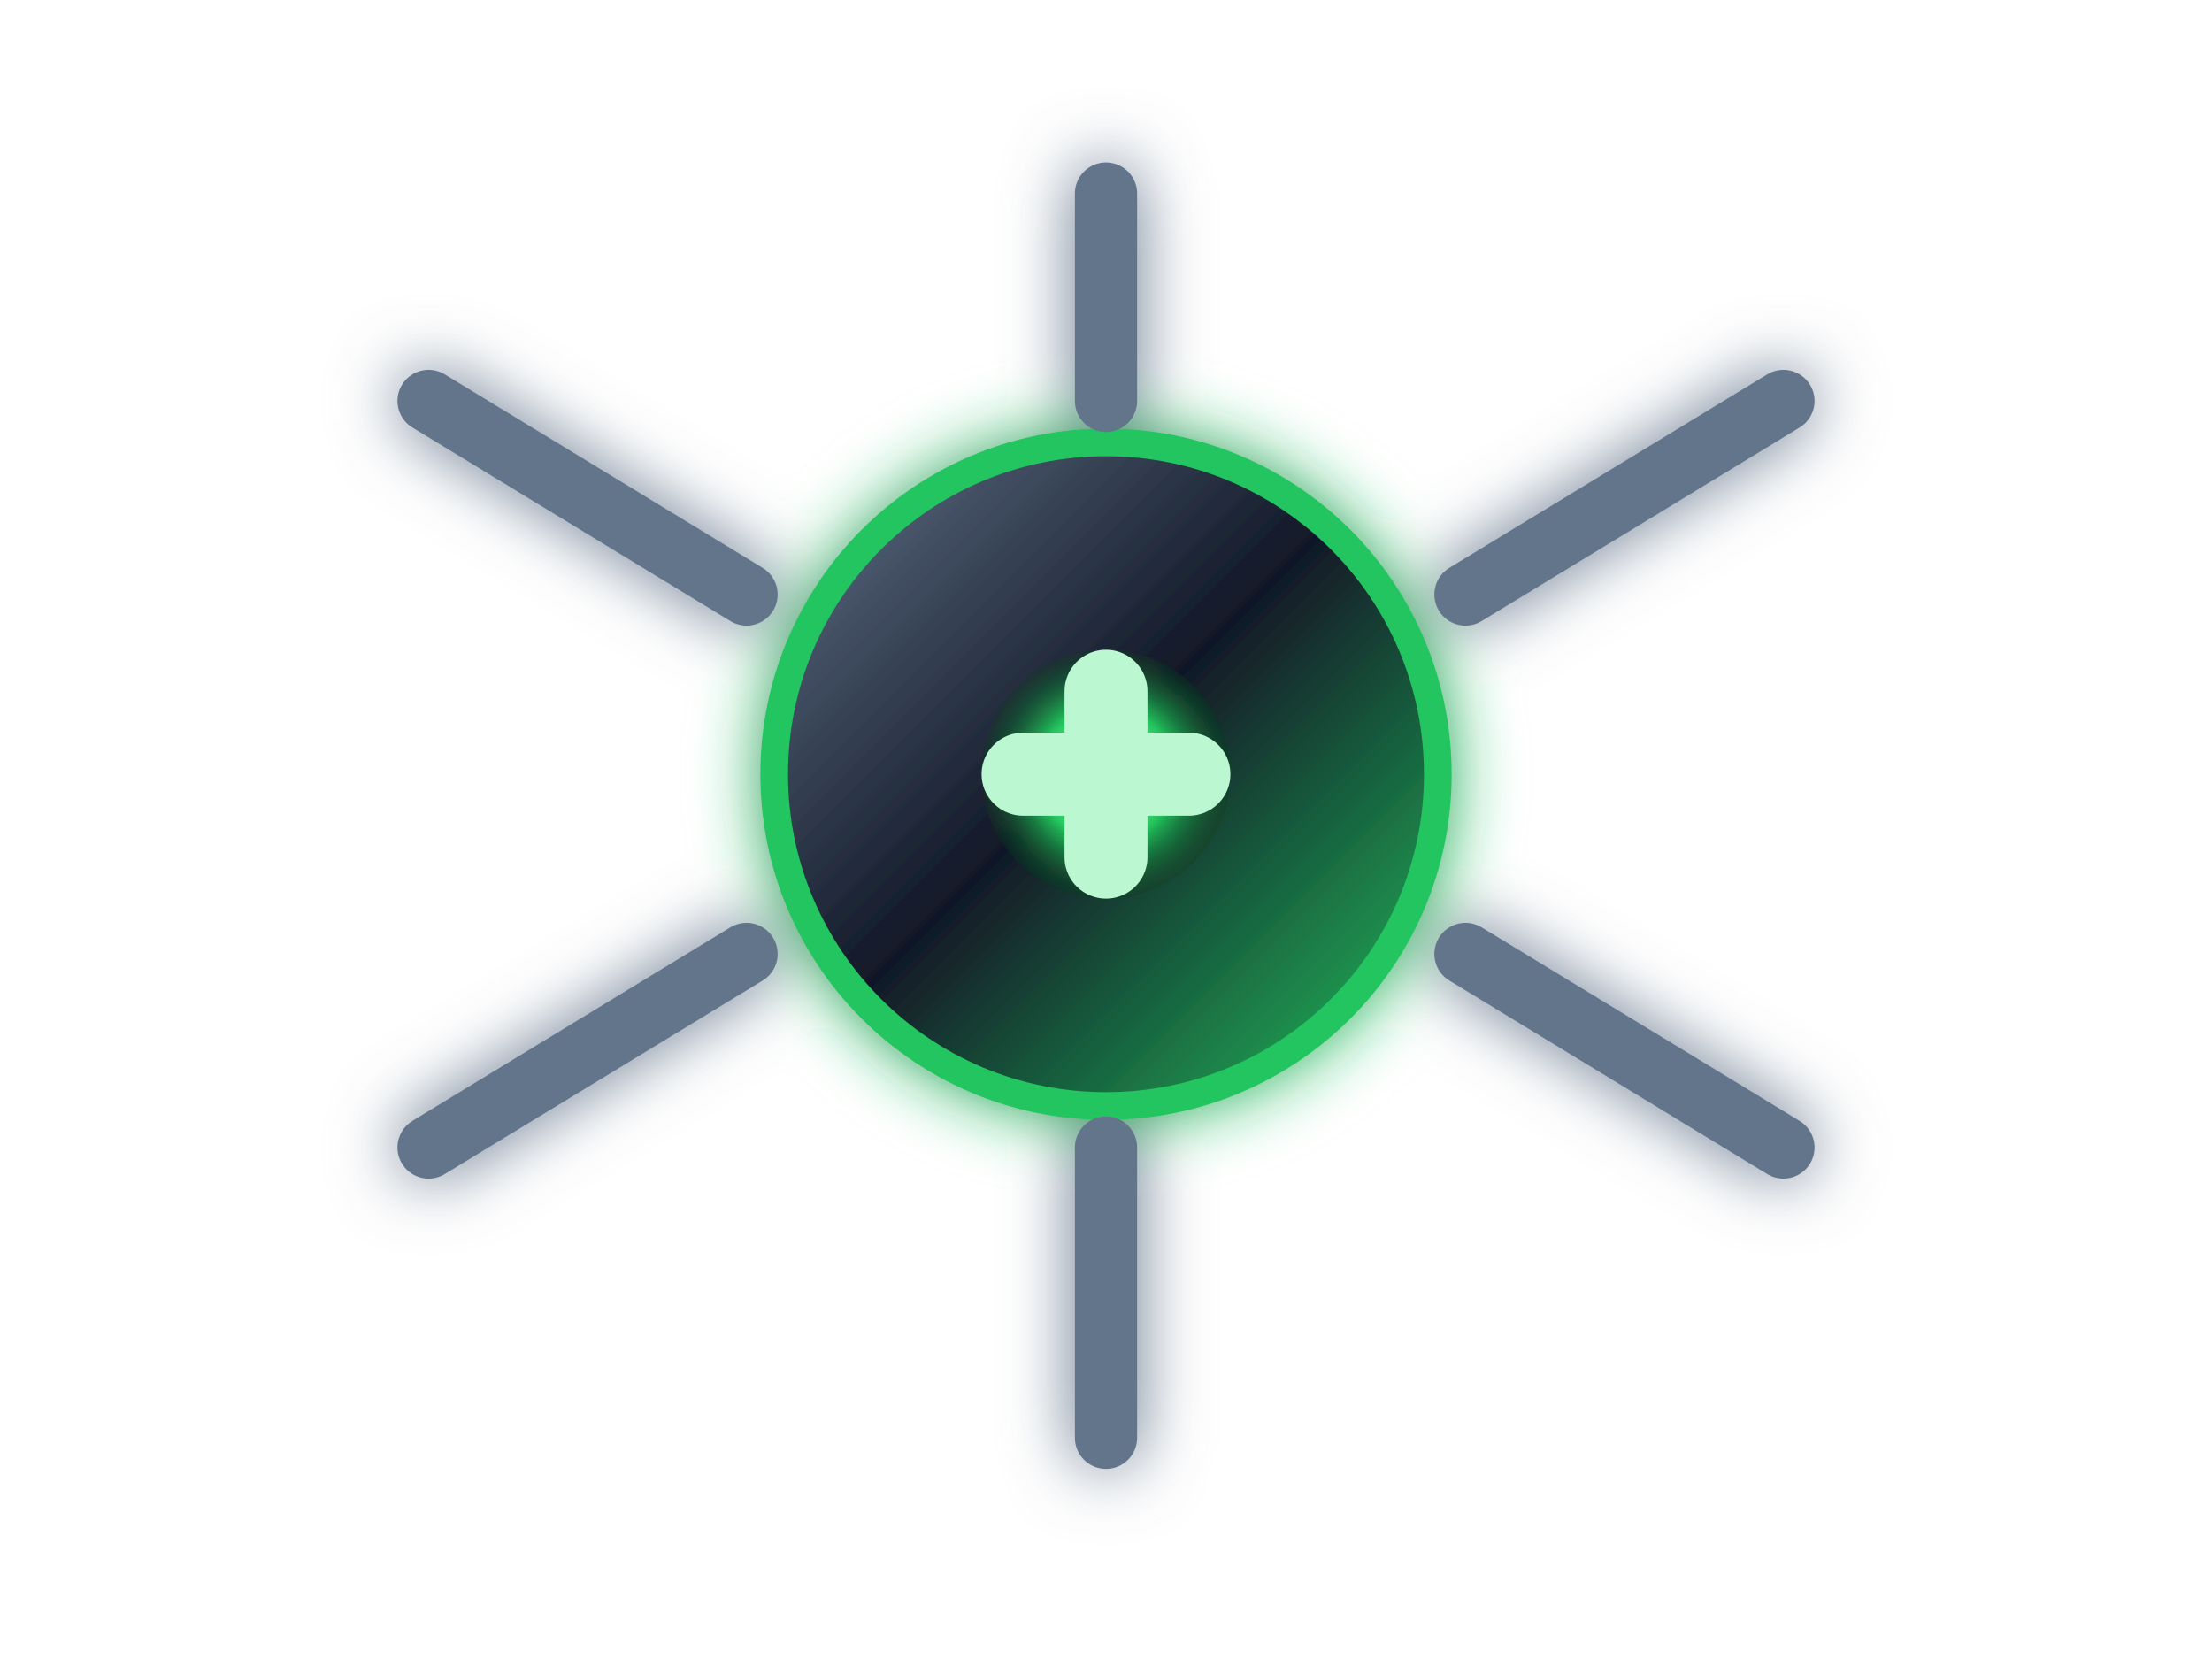
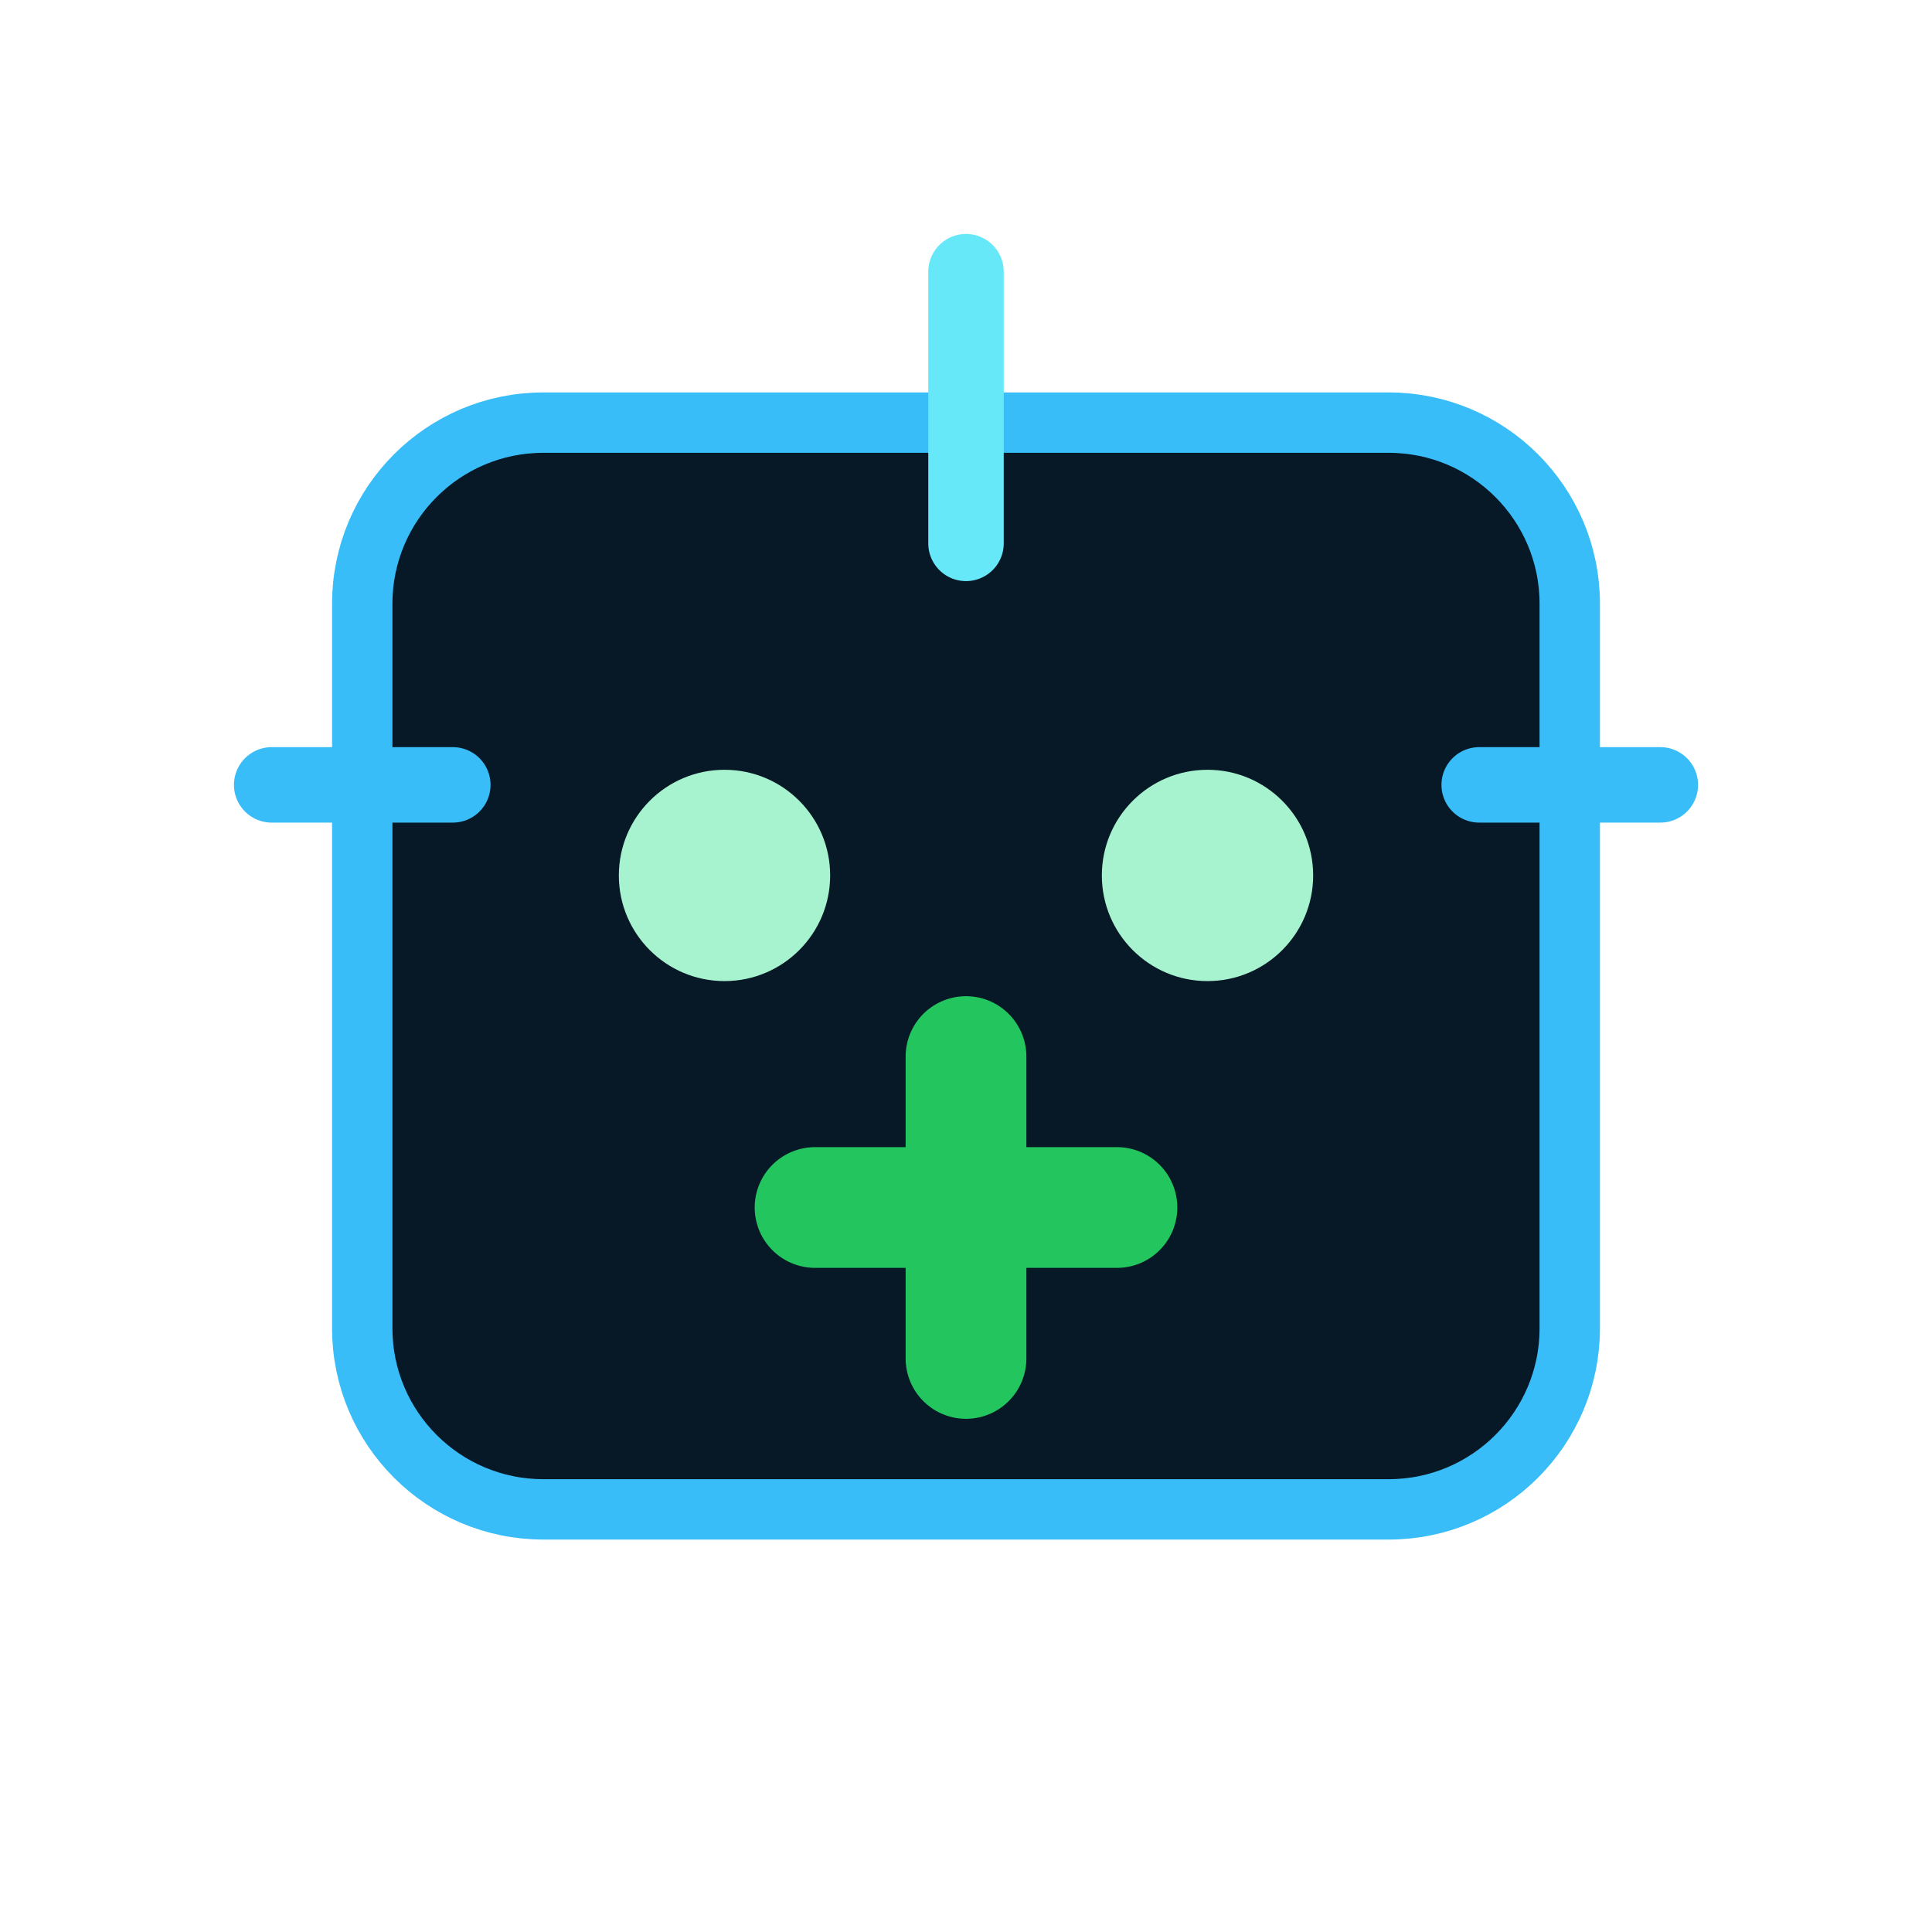
- <svg xmlns="http://www.w3.org/2000/svg" viewBox="0 0 320 240">
-   <defs>
-     <filter id="glow" x="-80%" y="-80%" width="260%" height="260%">
-       <feGaussianBlur stdDeviation="5" result="blur" />
-       <feMerge>
-         <feMergeNode in="blur" />
-         <feMergeNode in="SourceGraphic" />
-       </feMerge>
-     </filter>
-     <linearGradient id="metal" x1="0" x2="1" y1="0" y2="1">
-       <stop offset="0%" stop-color="#64748b" />
-       <stop offset="48%" stop-color="#111827" />
-       <stop offset="100%" stop-color="#22c55e" />
-     </linearGradient>
-     <radialGradient id="energy" cx="50%" cy="50%" r="60%">
-       <stop offset="0%" stop-color="#fff" />
-       <stop offset="45%" stop-color="#22c55e" />
-       <stop offset="100%" stop-color="transparent" />
-     </radialGradient>
-   </defs>
-   <g filter="url(#glow)">
-     <circle cx="160" cy="112" r="48" fill="url(#metal)" stroke="#22c55e" stroke-width="4" />
-     <circle cx="160" cy="112" r="18" fill="url(#energy)" />
-     <path d="M160 58 V28 M160 166 V208 M108 86 L62 58 M212 86 L258 58 M108 138 L62 166 M212 138 L258 166" stroke="#64748b" stroke-width="9" stroke-linecap="round" />
-     <path d="M148 112 H172 M160 100 V124" stroke="#bbf7d0" stroke-width="12" stroke-linecap="round" />
-   </g>
+ <svg xmlns="http://www.w3.org/2000/svg" viewBox="0 0 128 128">
+   <rect x="24" y="28" width="80" height="72" rx="12" fill="#071827" stroke="#38bdf8" stroke-width="4" />
+   <path d="M64 18v18" stroke="#67e8f9" stroke-width="5" stroke-linecap="round" />
+   <circle cx="48" cy="58" r="7" fill="#a7f3d0" />
+   <circle cx="80" cy="58" r="7" fill="#a7f3d0" />
+   <path d="M64 70v20M54 80h20" stroke="#22c55e" stroke-width="8" stroke-linecap="round" />
+   <path d="M18 52h12M98 52h12" stroke="#38bdf8" stroke-width="5" stroke-linecap="round" />
</svg>
